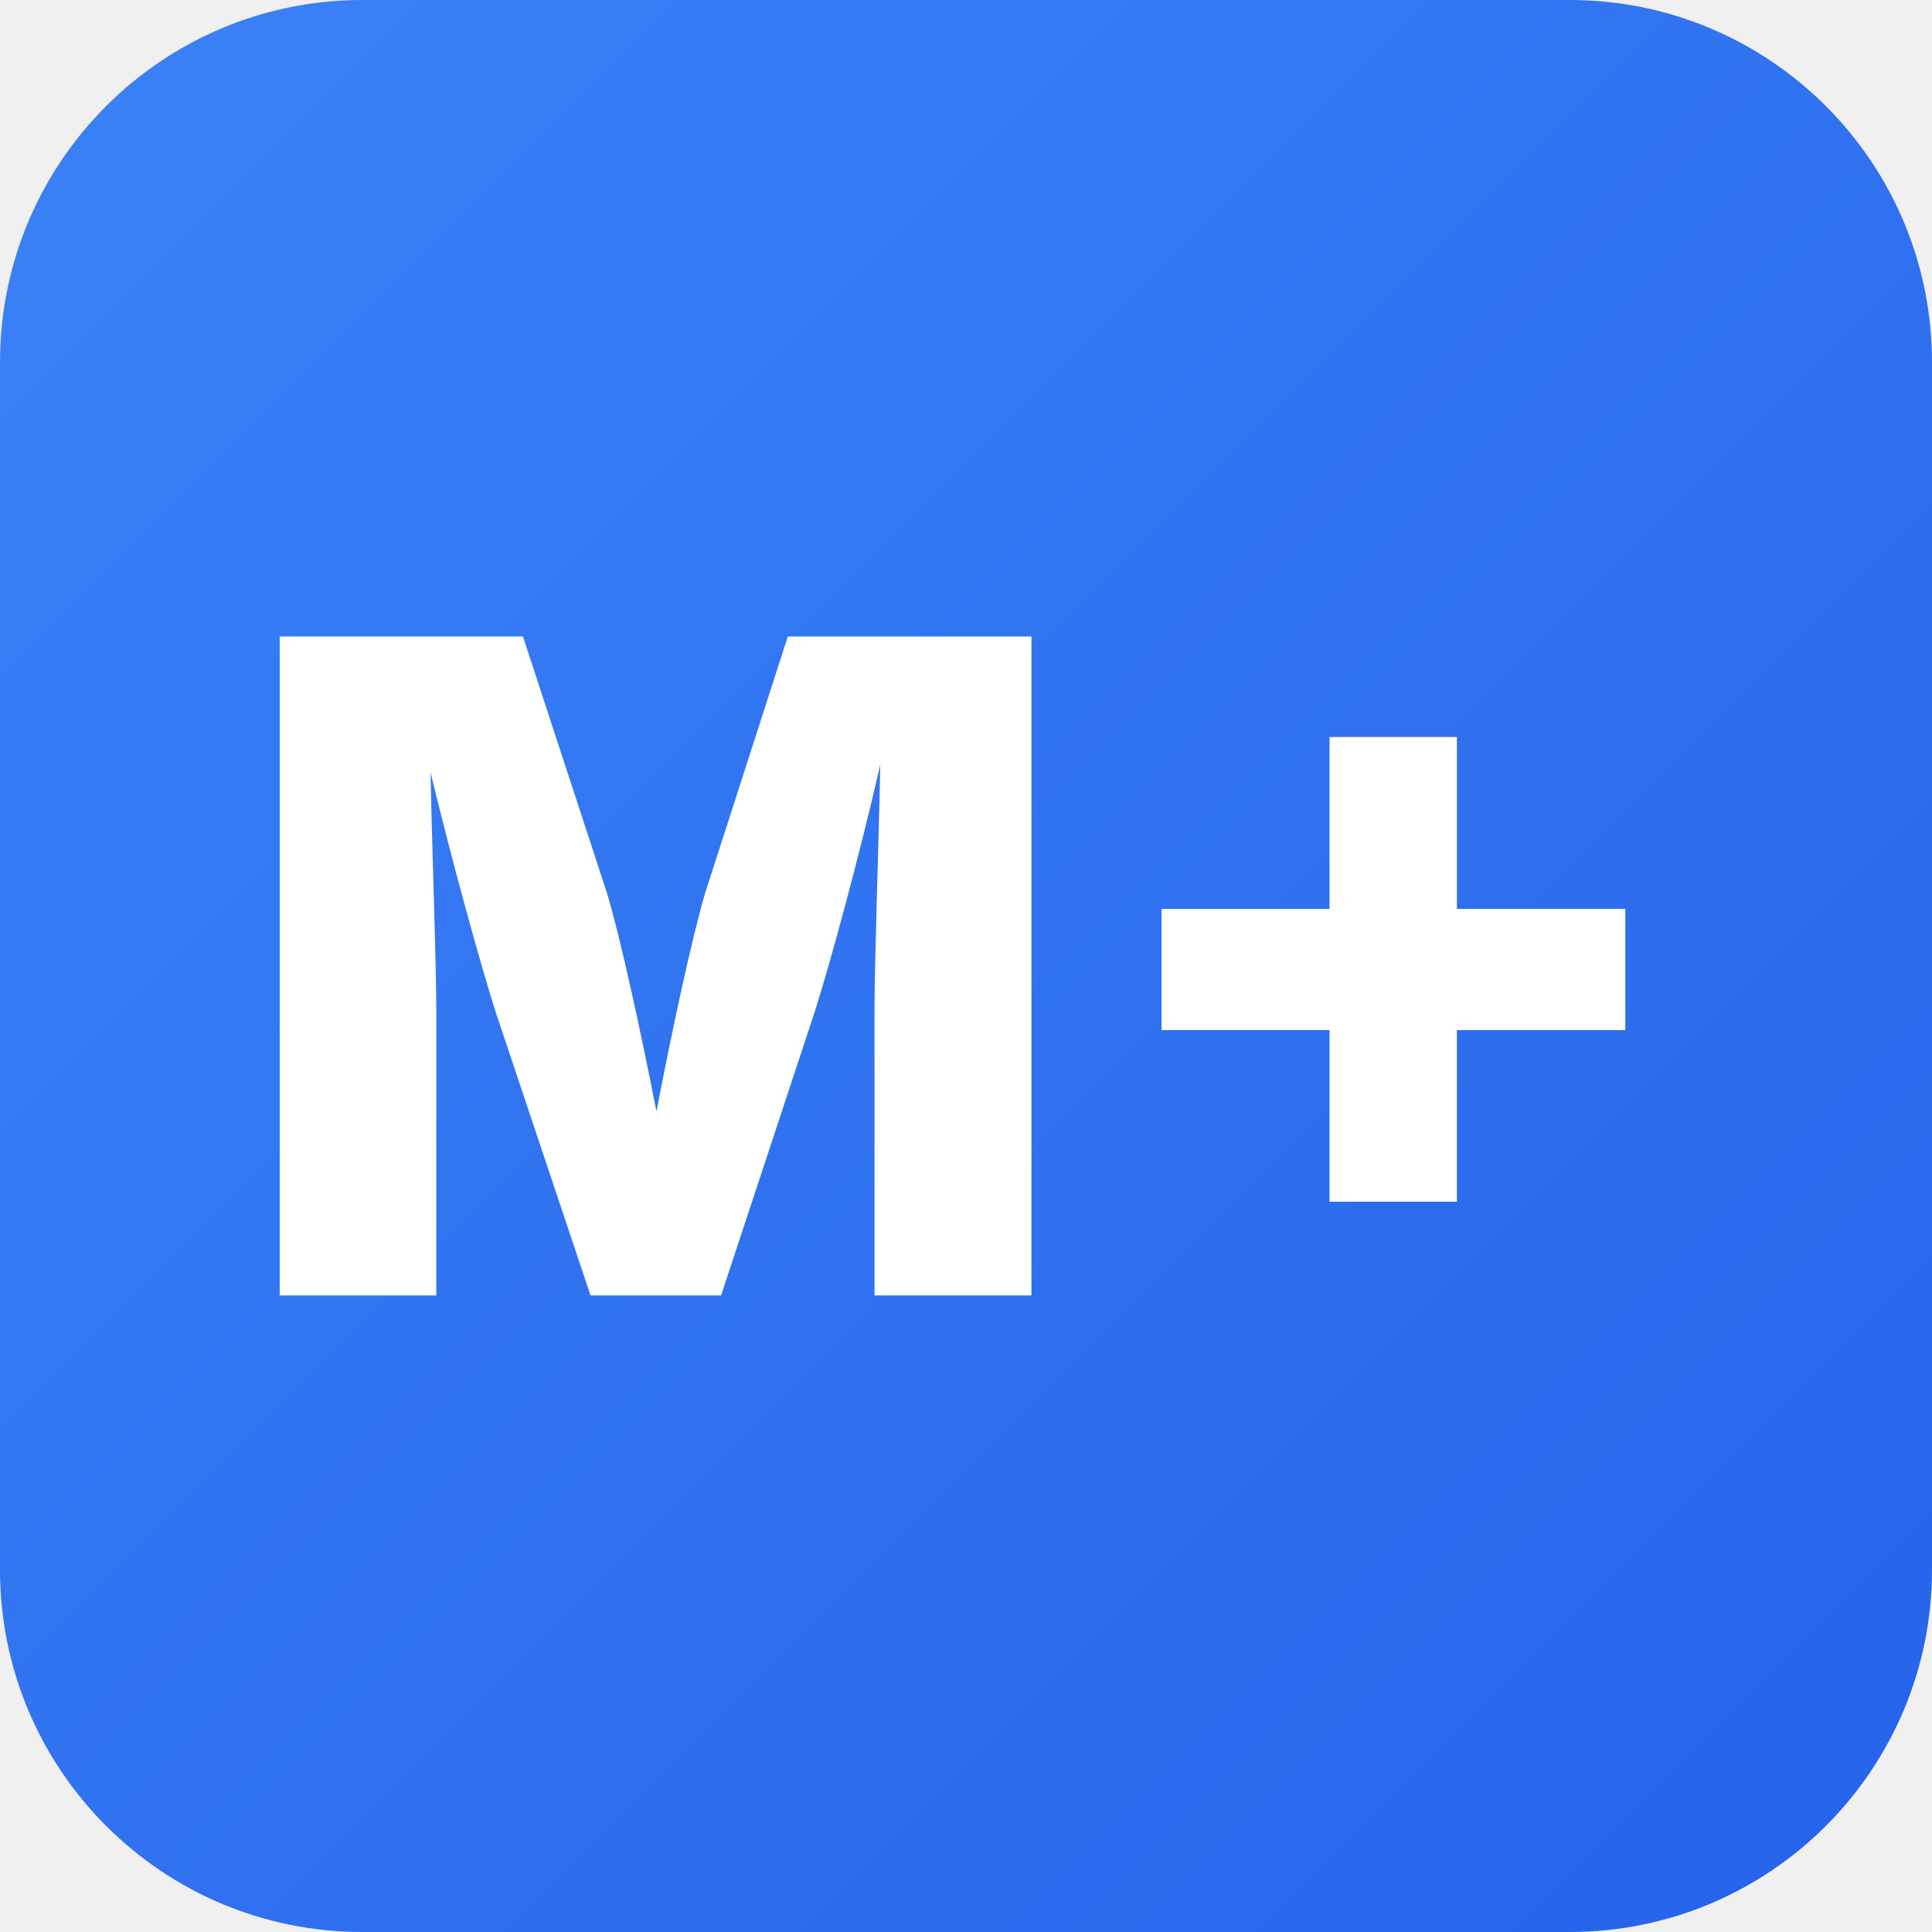
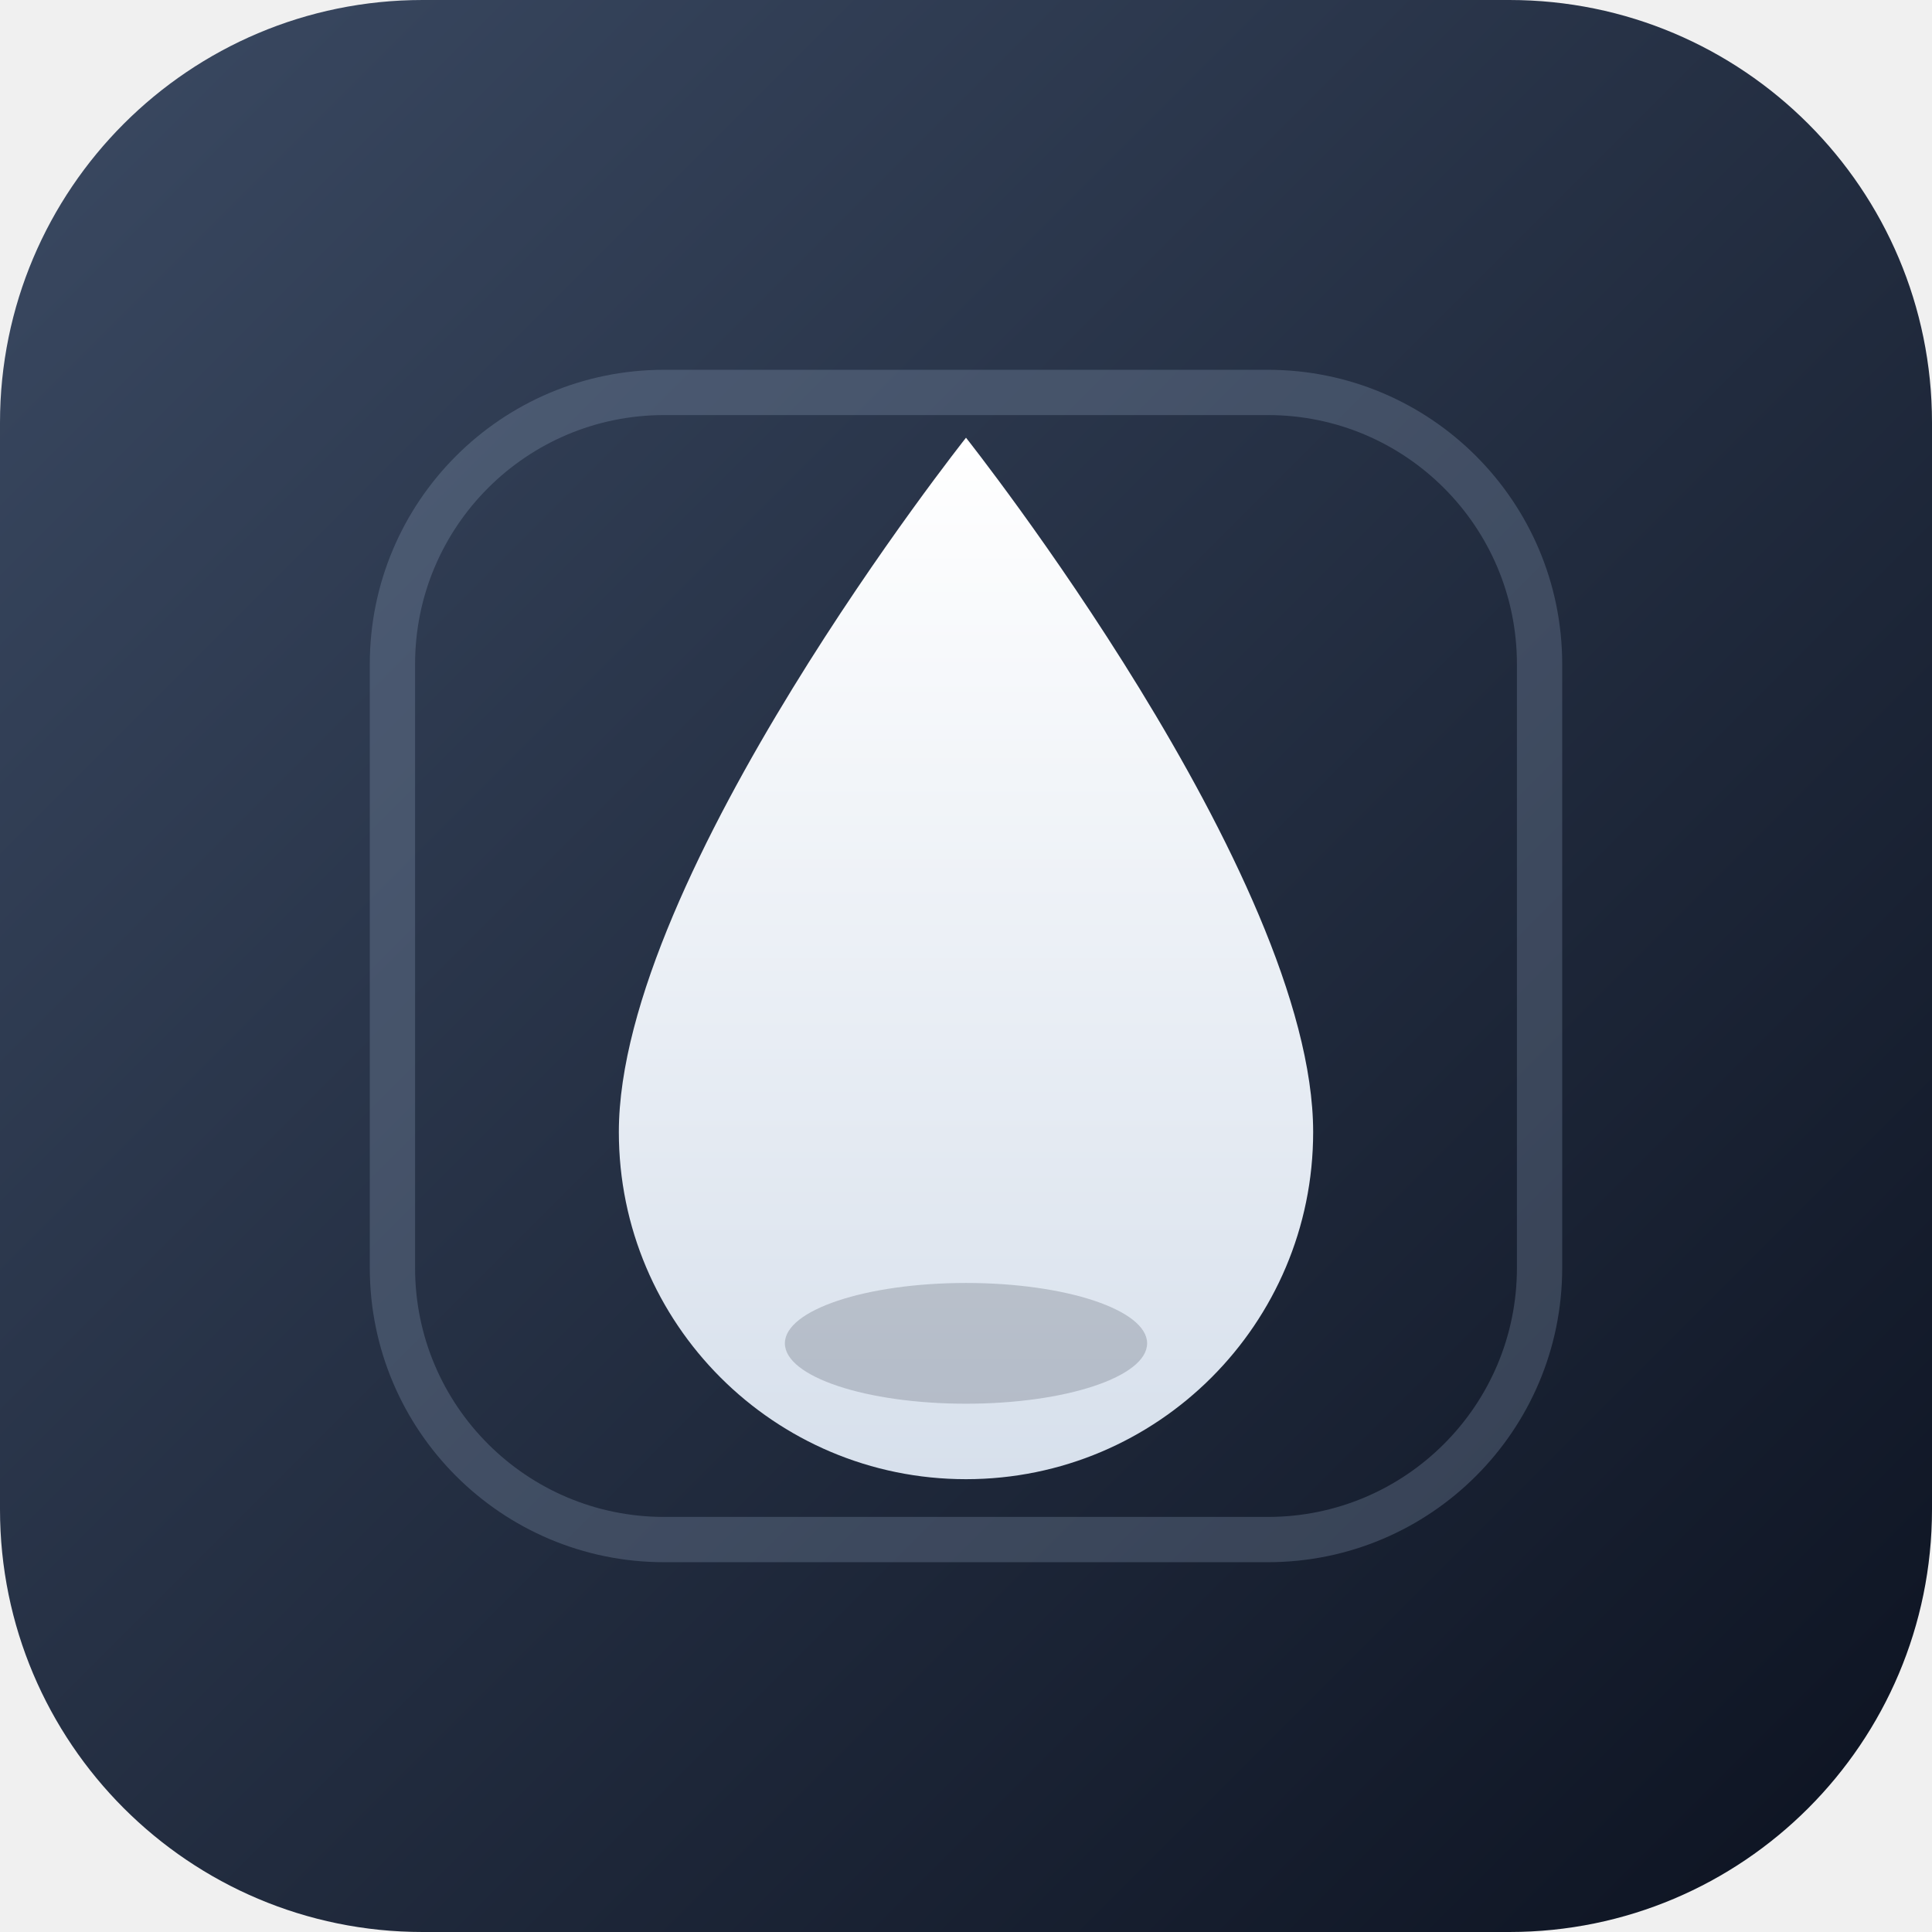
<svg xmlns="http://www.w3.org/2000/svg" width="256" height="256" viewBox="0 0 256 256">
  <defs>
-     <linearGradient id="grad" x1="0%" y1="0%" x2="100%" y2="100%">
-       <stop offset="0%" style="stop-color:#3b82f6;stop-opacity:1" />
-       <stop offset="100%" style="stop-color:#2563eb;stop-opacity:1" />
+     <linearGradient id="bg" x1="0%" y1="0%" x2="100%" y2="100%">
+       <stop offset="0%" stop-color="#3b4a63" />
+       <stop offset="100%" stop-color="#0c1220" />
+     </linearGradient>
+     <linearGradient id="drop" x1="0%" y1="0%" x2="0%" y2="100%">
+       <stop offset="0%" stop-color="#ffffff" />
+       <stop offset="100%" stop-color="#d7e0ec" />
    </linearGradient>
  </defs>
-   <rect width="256" height="256" rx="48" ry="48" fill="url(#grad)" />
-   <text x="128" y="128" text-anchor="middle" dominant-baseline="central" font-family="system-ui, -apple-system, sans-serif" font-size="120" font-weight="800" fill="white">M+</text>
+   <rect width="256" height="256" rx="56" fill="url(#bg)" />
+   <rect x="52" y="52" width="152" height="152" rx="36" fill="none" stroke="#9fb2cc" stroke-opacity="0.25" stroke-width="6" />
+   <path d="M128 58 C 128 58, 82 116, 82 150 a 46 46 0 0 0 92 0 C 174 116, 128 58, 128 58 Z" fill="url(#drop)" />
+   <ellipse cx="128" cy="178" rx="24" ry="8" fill="#0c1220" opacity="0.18" />
</svg>
